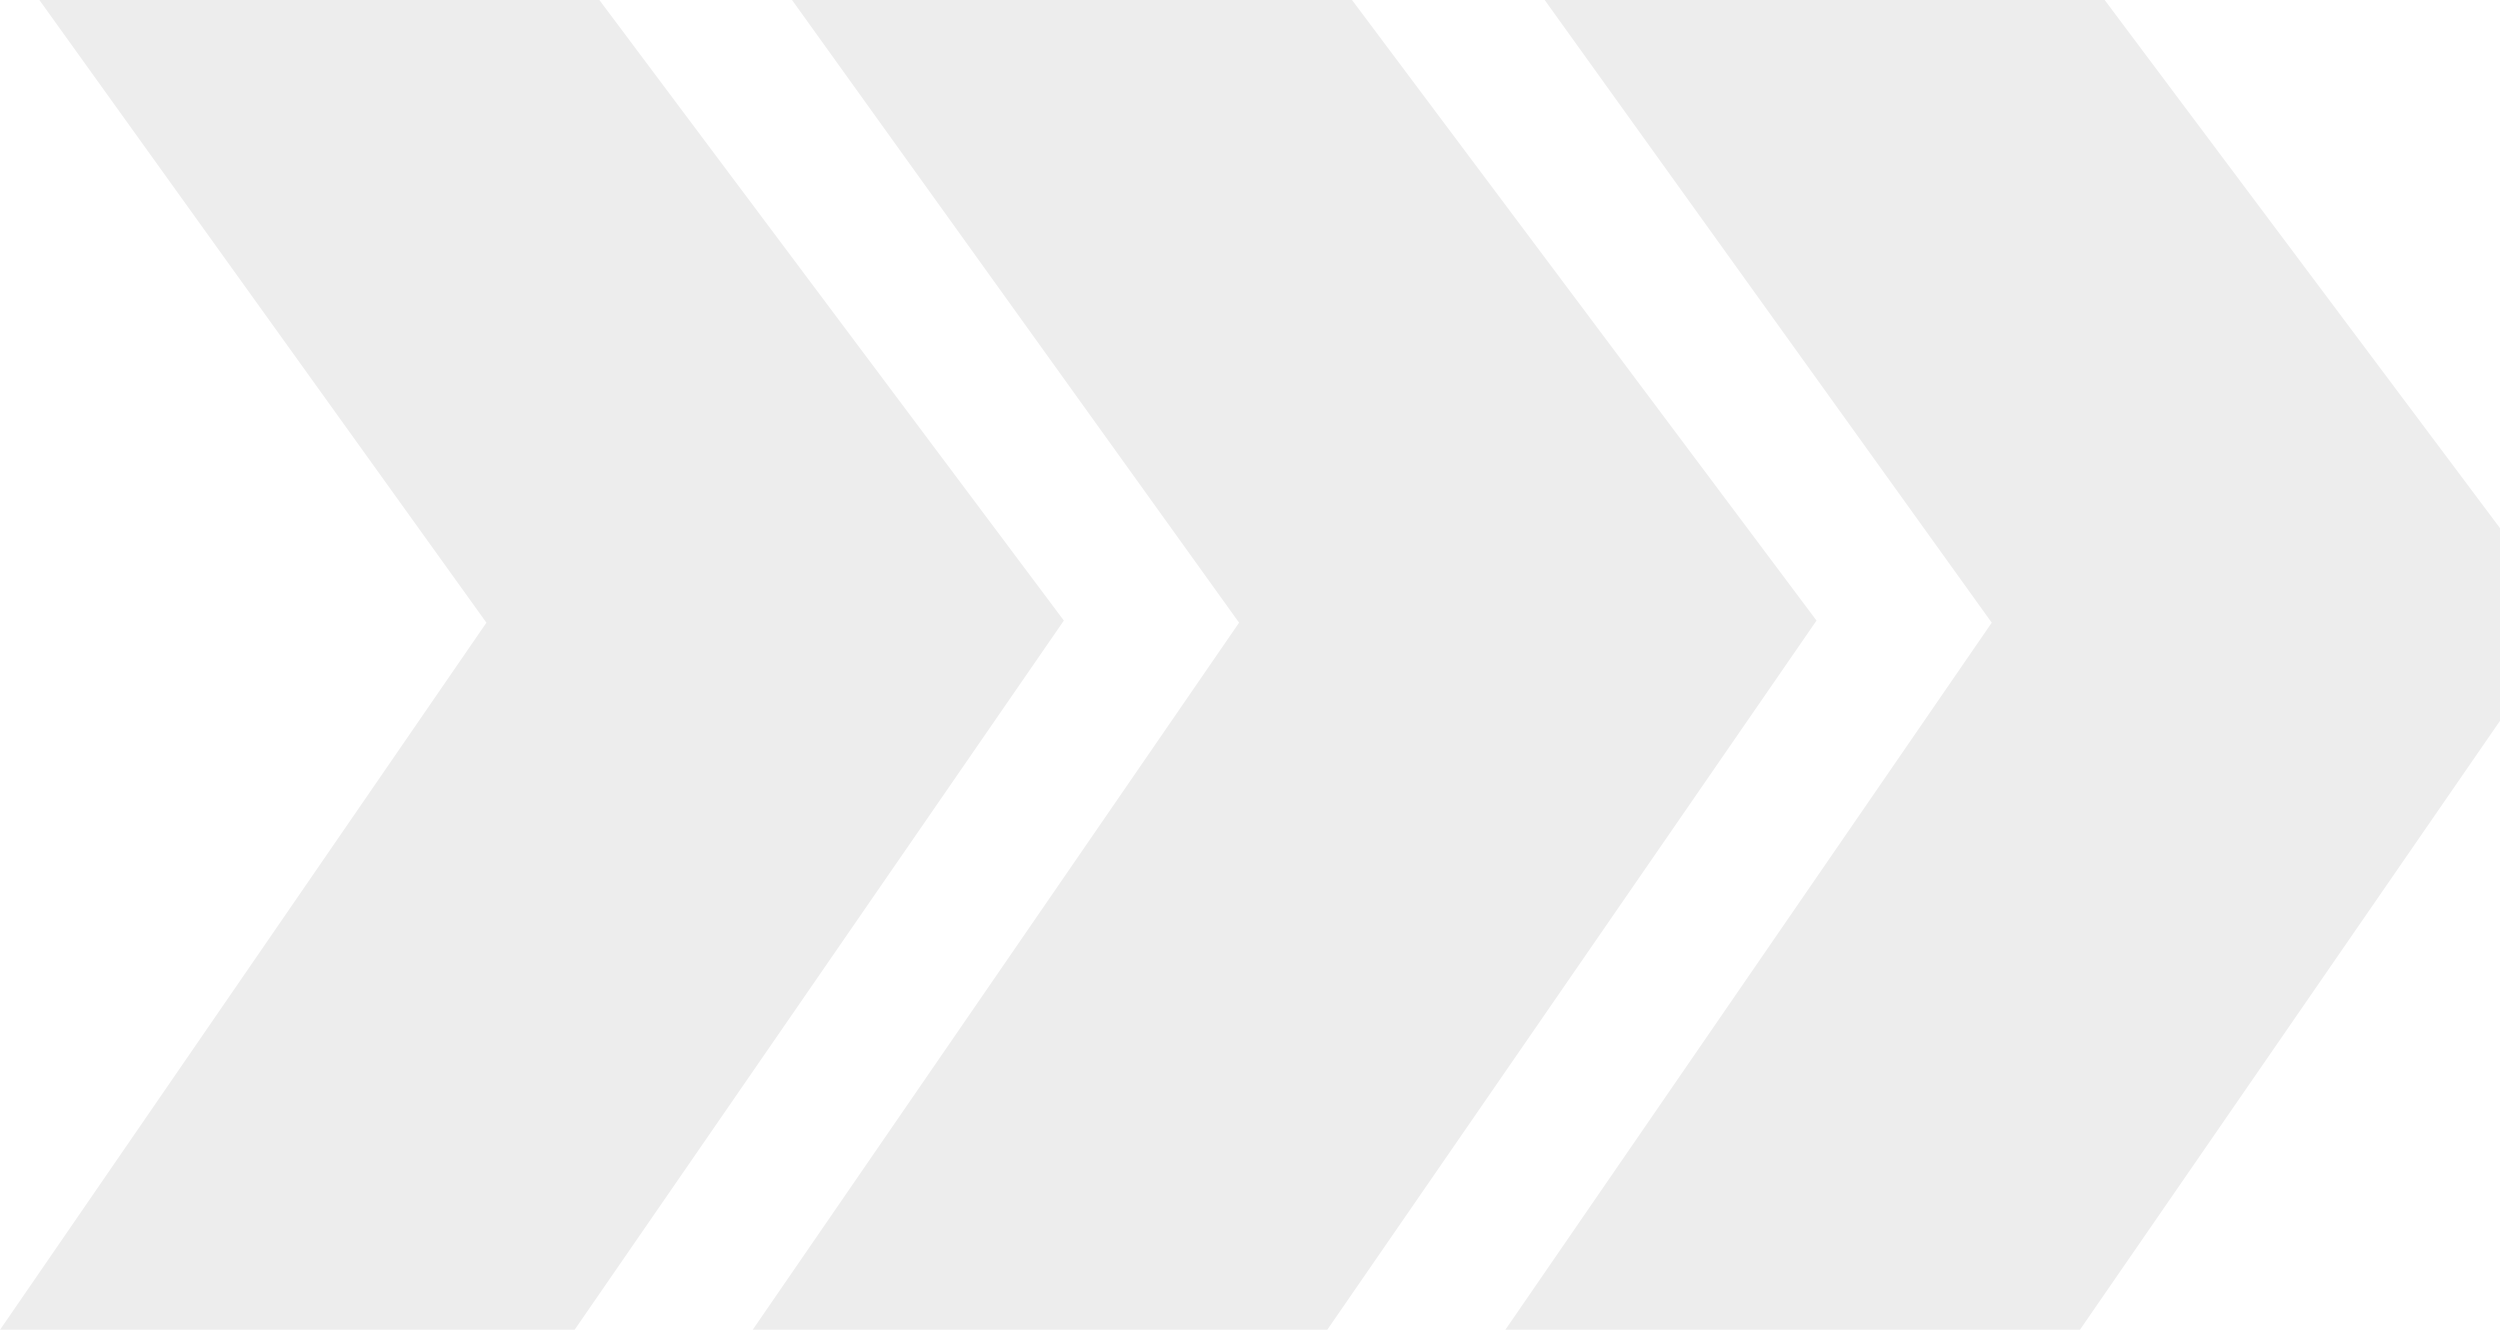
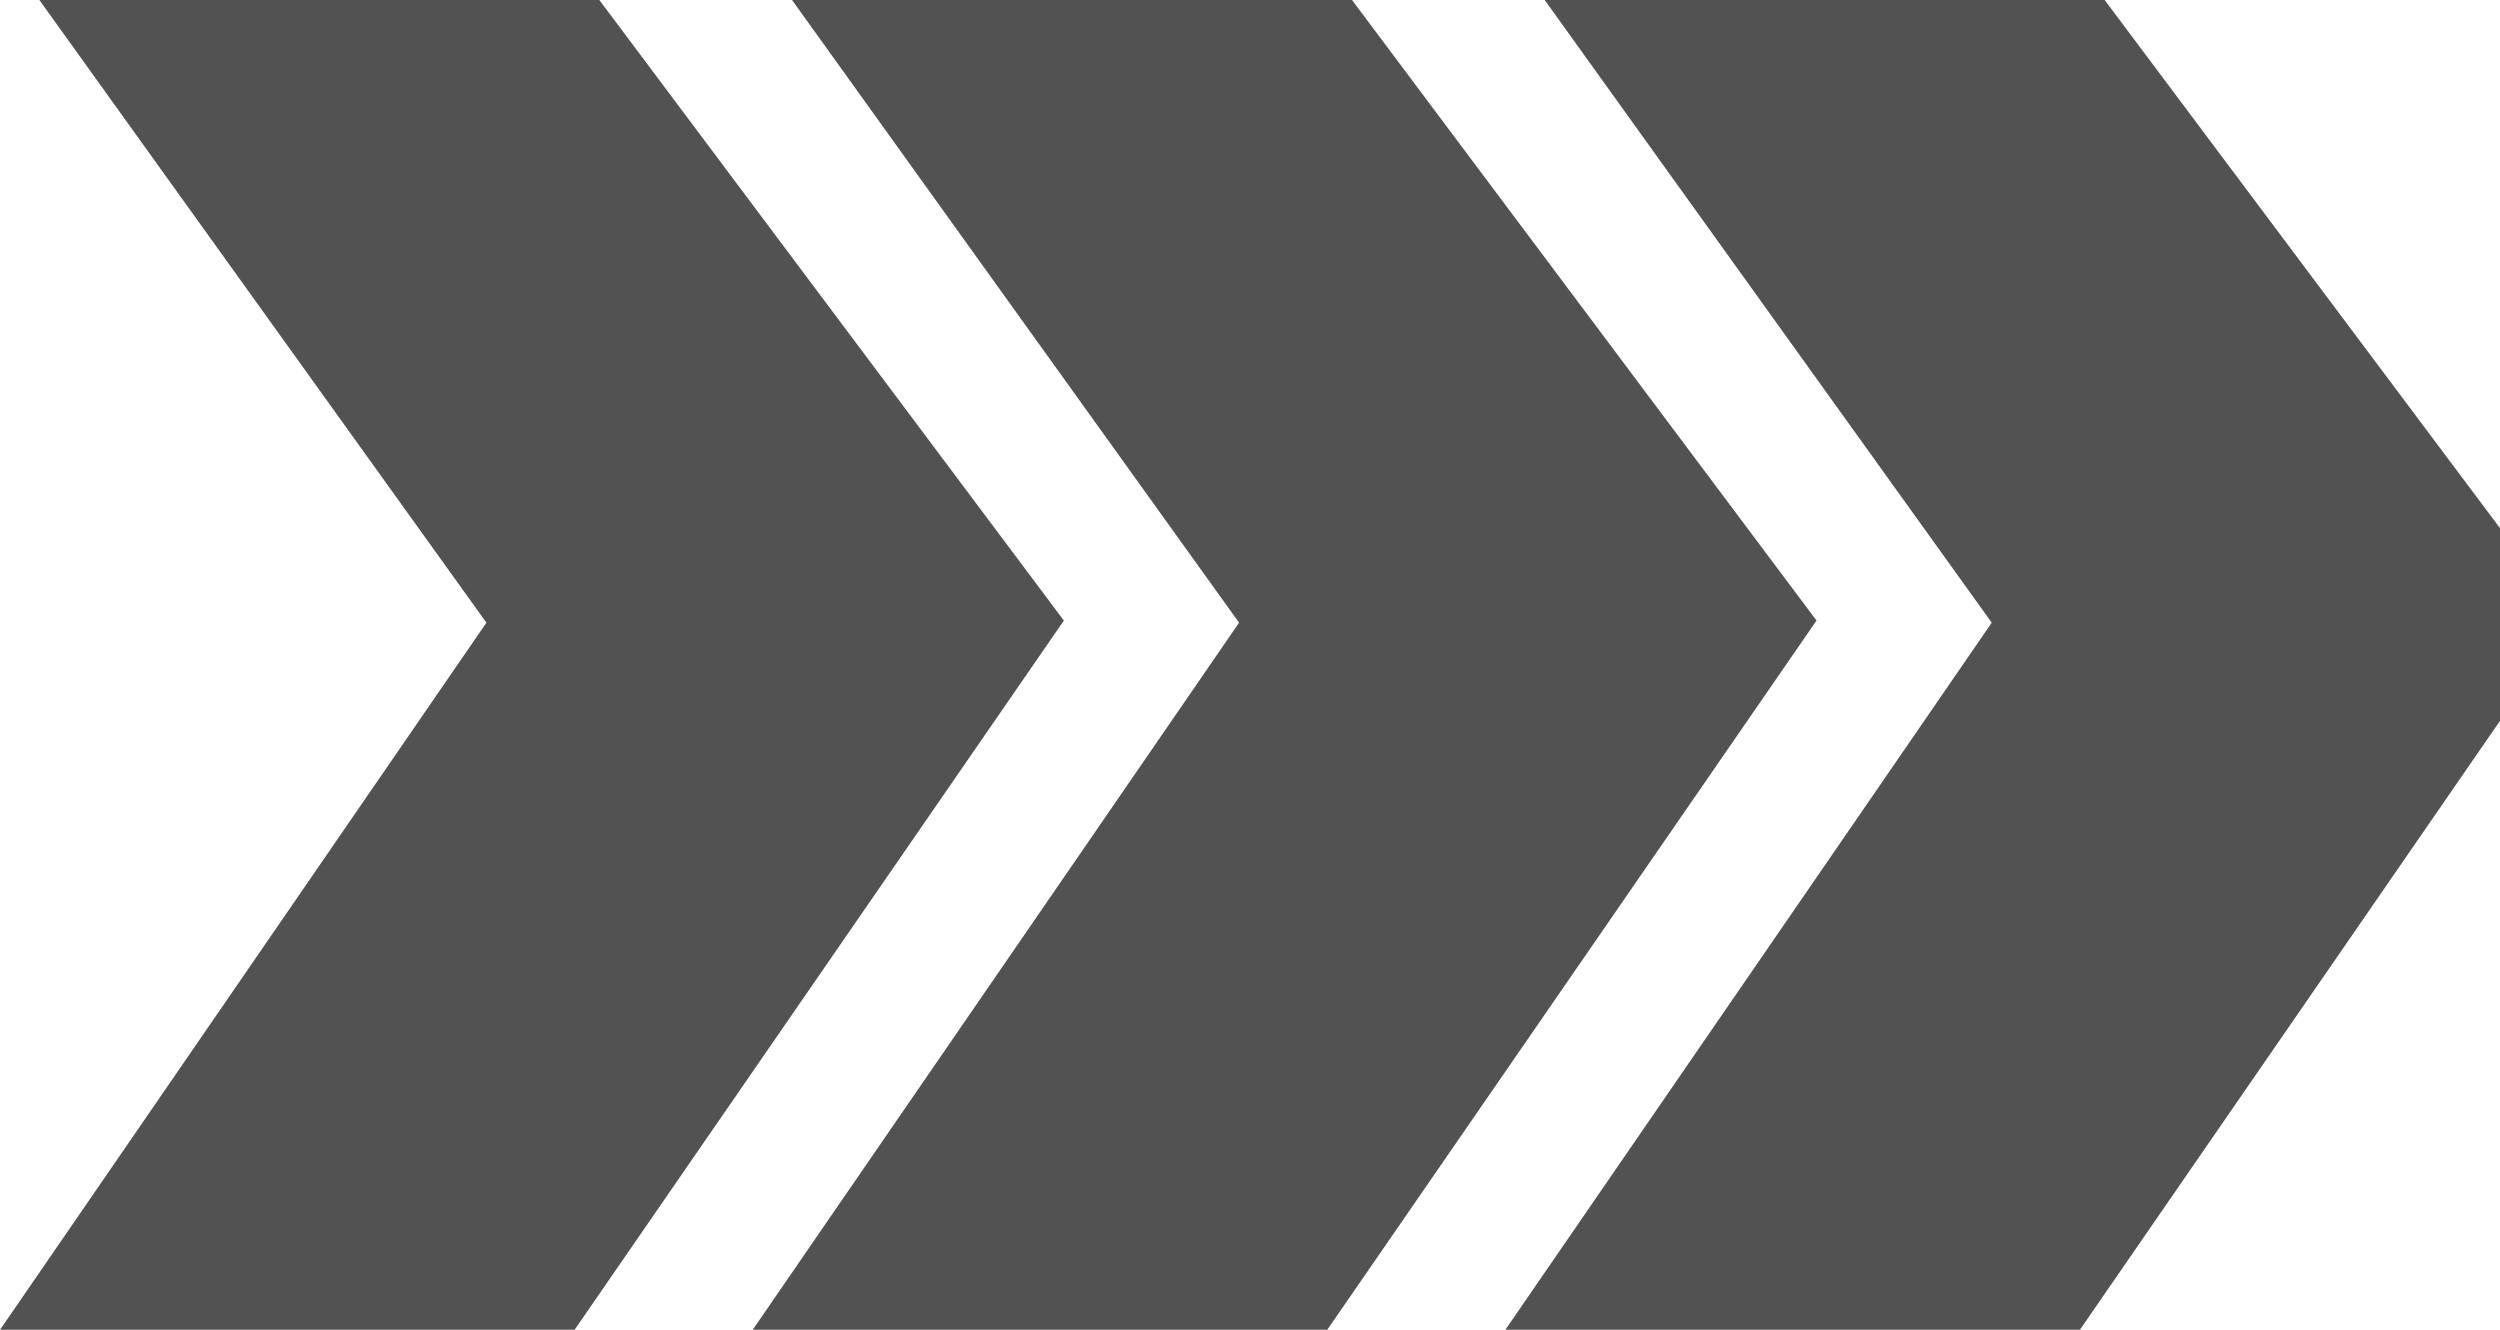
- <svg xmlns="http://www.w3.org/2000/svg" preserveAspectRatio="xMidYMid" width="940" height="500" viewBox="0 0 940 500">
+ <svg xmlns="http://www.w3.org/2000/svg" id="slider-arrow-bg" width="940" height="500" viewBox="0 0 940 500">
  <defs>
    <style>
      .cls-1 {
-         fill: #ededed;
+         fill: #525252;
        fill-rule: evenodd;
      }
    </style>
  </defs>
-   <g>
-     <path d="M14.808,0.009 L225.363,0.009 L400.010,233.331 L216.055,499.991 L0.016,499.991 L182.895,234.131 L14.808,0.009 L14.808,0.009 Z" class="cls-1" />
-     <path d="M297.808,0.009 L508.363,0.009 L683.010,233.331 L499.055,499.991 L283.016,499.991 L465.895,234.131 L297.808,0.009 L297.808,0.009 Z" class="cls-1" />
-     <path d="M580.808,0.009 L791.363,0.009 L966.010,233.331 L782.055,499.991 L566.016,499.991 L748.895,234.131 L580.808,0.009 L580.808,0.009 Z" class="cls-1" />
-   </g>
+   <path id="_1" data-name="1" class="cls-1" d="M994.808,937.009H1205.36l174.65,233.321-183.96,266.66H980.016l182.874-265.86L994.808,937.009h0Z" transform="translate(-980 -937)" />
+   <path id="_2" data-name="2" class="cls-1" d="M1277.81,937.009h210.55l174.65,233.321-183.96,266.66H1263.02l182.87-265.86L1277.81,937.009h0Z" transform="translate(-980 -937)" />
+   <path id="_3" data-name="3" class="cls-1" d="M1560.81,937.009h210.55l174.65,233.321-183.96,266.66H1546.02l182.87-265.86L1560.81,937.009h0Z" transform="translate(-980 -937)" />
</svg>
